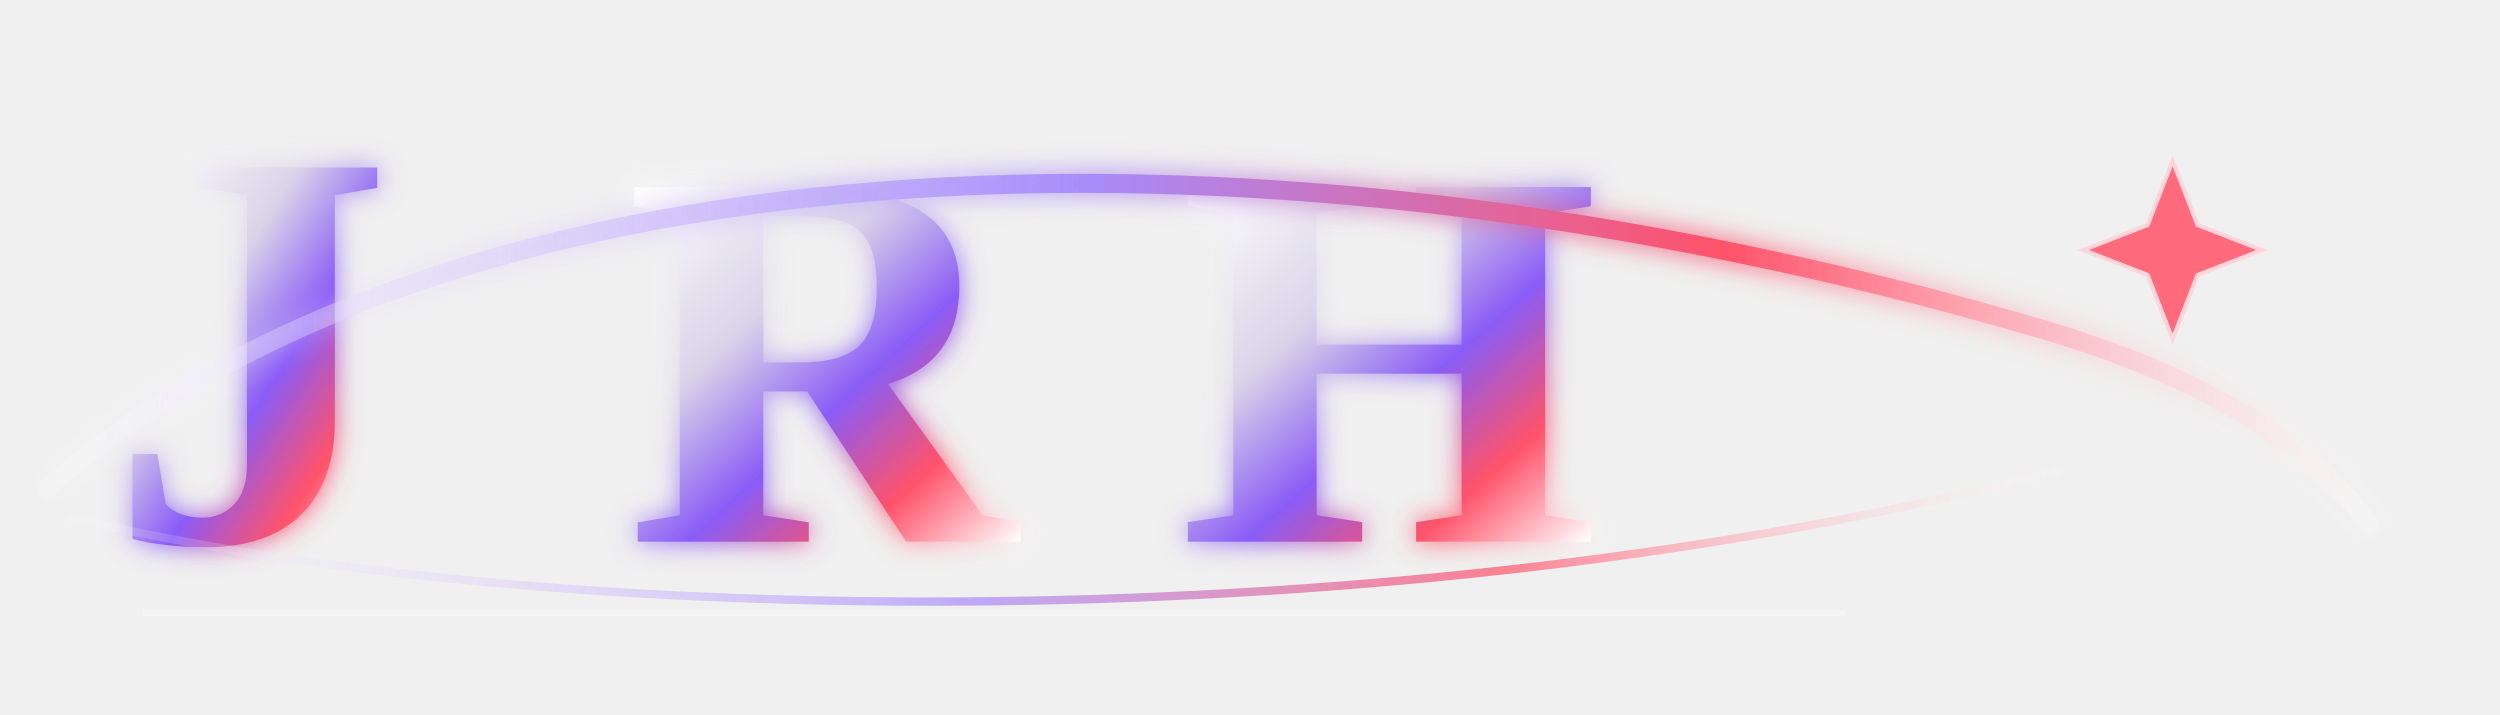
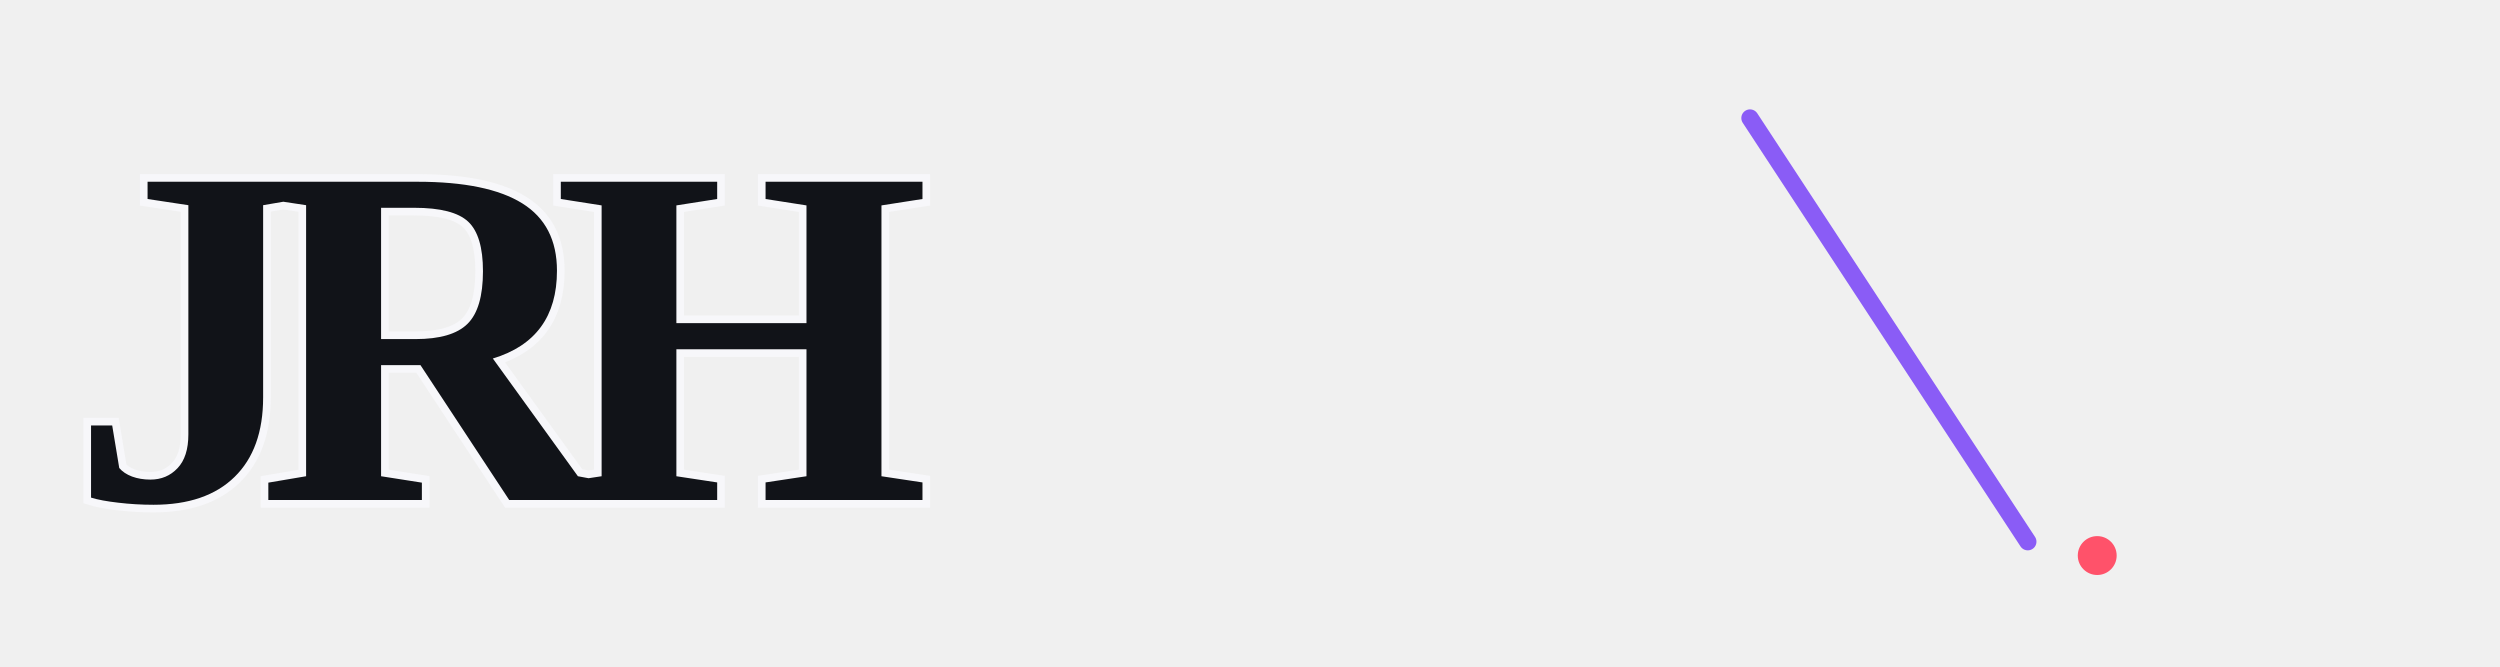
- <svg xmlns="http://www.w3.org/2000/svg" viewBox="0 0 420 120" role="img" aria-labelledby="title desc">
+ <svg xmlns="http://www.w3.org/2000/svg" viewBox="0 0 360 96" role="img" aria-labelledby="title">
  <defs>
-     <linearGradient id="chrome" x1="0" y1="0" x2="1" y2="1">
-       <stop offset="0" stop-color="#ffffff" />
-       <stop offset=".34" stop-color="#d9d4e8" />
-       <stop offset=".57" stop-color="#8a5cf6" />
-       <stop offset=".78" stop-color="#ff526a" />
-       <stop offset="1" stop-color="#ffffff" />
+     <linearGradient id="edge" x1="0" y1="0" x2="1" y2="0">
+       <stop offset="0" stop-color="#111318" />
+       <stop offset=".5" stop-color="#111318" />
+       <stop offset="1" stop-color="#111318" />
    </linearGradient>
-     <linearGradient id="orbit" x1="0" y1=".5" x2="1" y2=".5">
-       <stop offset="0" stop-color="#ffffff" stop-opacity=".15" />
-       <stop offset=".45" stop-color="#a78bfa" />
-       <stop offset=".72" stop-color="#ff526a" />
-       <stop offset="1" stop-color="#ffffff" stop-opacity=".2" />
-     </linearGradient>
-     <filter id="glow" x="-20%" y="-30%" width="140%" height="160%">
-       <feGaussianBlur stdDeviation="2.2" result="b" />
-       <feMerge>
-         <feMergeNode in="b" />
-         <feMergeNode in="SourceGraphic" />
-       </feMerge>
-     </filter>
  </defs>
-   <g fill="url(#chrome)" font-family="Georgia, 'Times New Roman', serif" font-weight="700" filter="url(#glow)">
-     <text x="18" y="91" font-size="96" letter-spacing="-13">J</text>
-     <text x="105" y="91" font-size="91" letter-spacing="-12">R</text>
-     <text x="198" y="91" font-size="91" letter-spacing="-10">H</text>
+   <g fill="#111318" stroke="#f7f7fa" stroke-width="2.2" paint-order="stroke">
+     <text x="10" y="72" font-family="Georgia, 'Times New Roman', serif" font-size="70" font-weight="700" letter-spacing="-8">JRH</text>
  </g>
-   <path d="M8 82 C72 25 205 15 342 55 C373 64 389 76 398 88" fill="none" stroke="url(#orbit)" stroke-width="3.2" stroke-linecap="round" filter="url(#glow)" />
-   <path d="M12 87 C92 106 235 108 346 79" fill="none" stroke="url(#orbit)" stroke-width="1.4" stroke-linecap="round" opacity=".7" />
-   <path d="M365 27 l4.2 10.8 10.8 4.2-10.8 4.2L365 57l-4.2-10.8L350 42l10.8-4.2z" fill="#ff6b7c" stroke="#ffd5db" stroke-width=".7" />
-   <path d="M24 103 H310" stroke="#ffffff" stroke-opacity=".28" stroke-width="1" />
+   <path d="M252 17 L292 78" fill="none" stroke="#8a5cf6" stroke-width="2.5" stroke-linecap="round" />
+   <circle cx="302" cy="80" r="2.8" fill="#ff526a" />
</svg>
